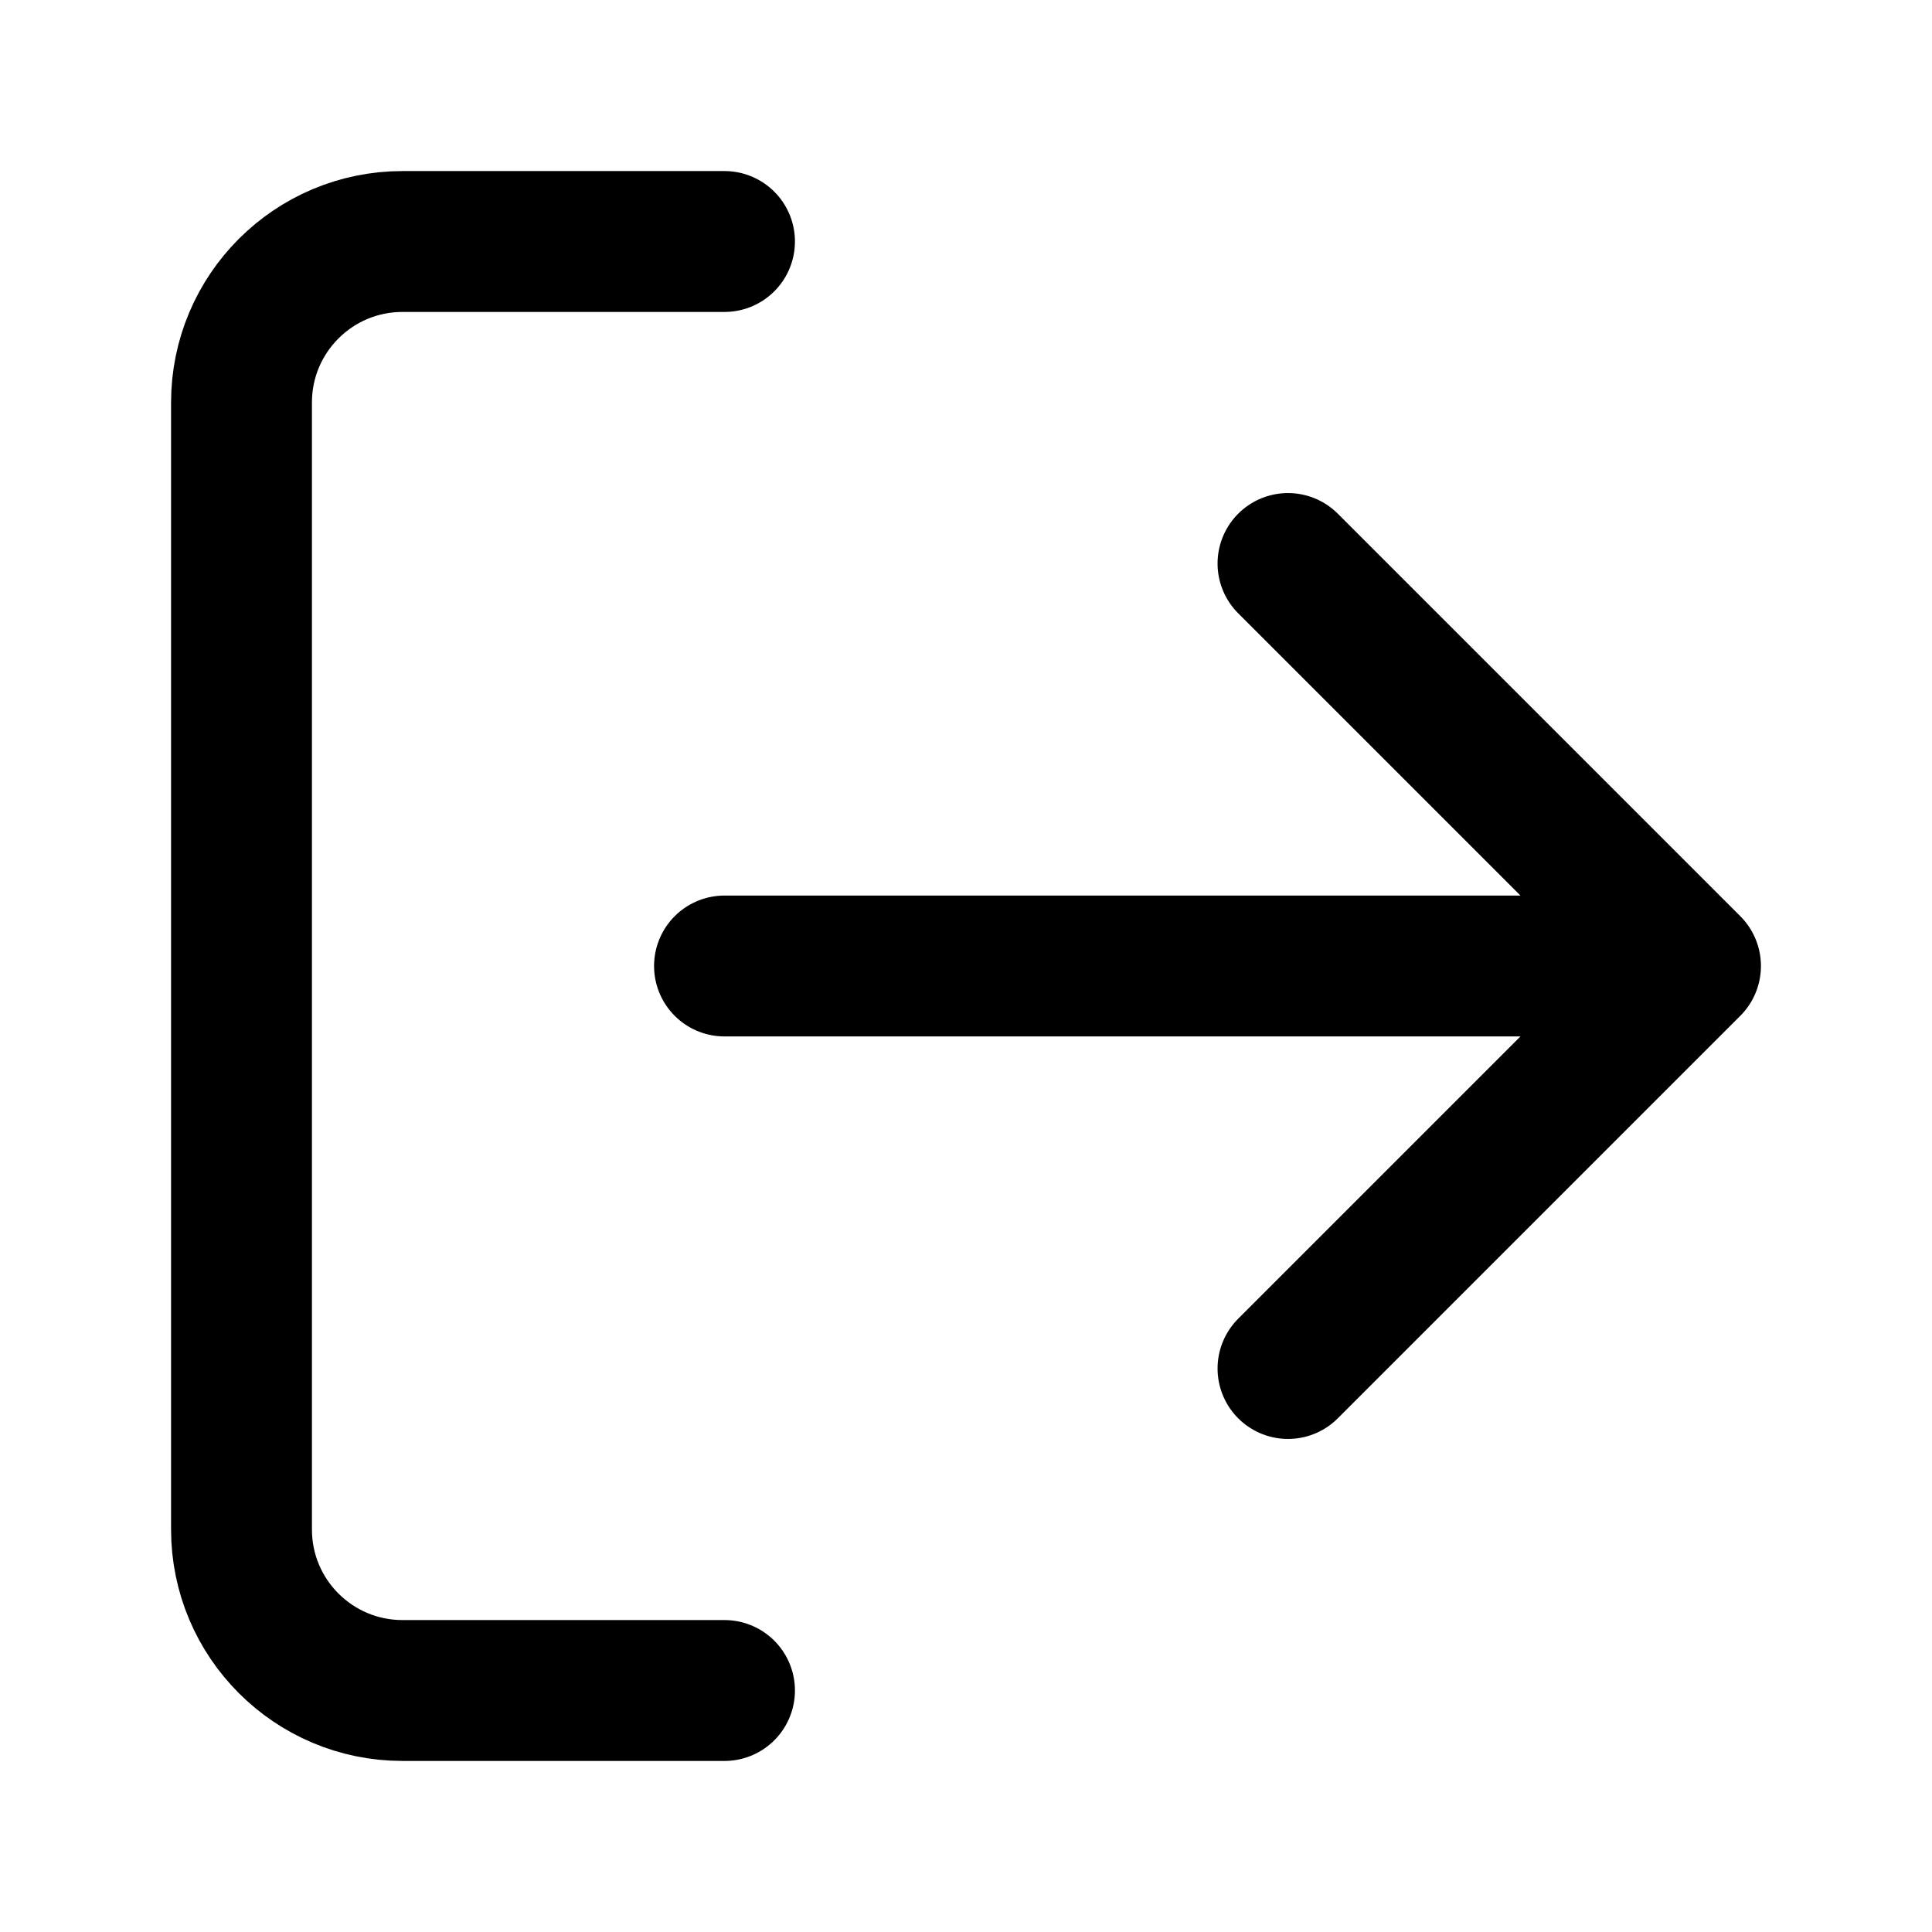
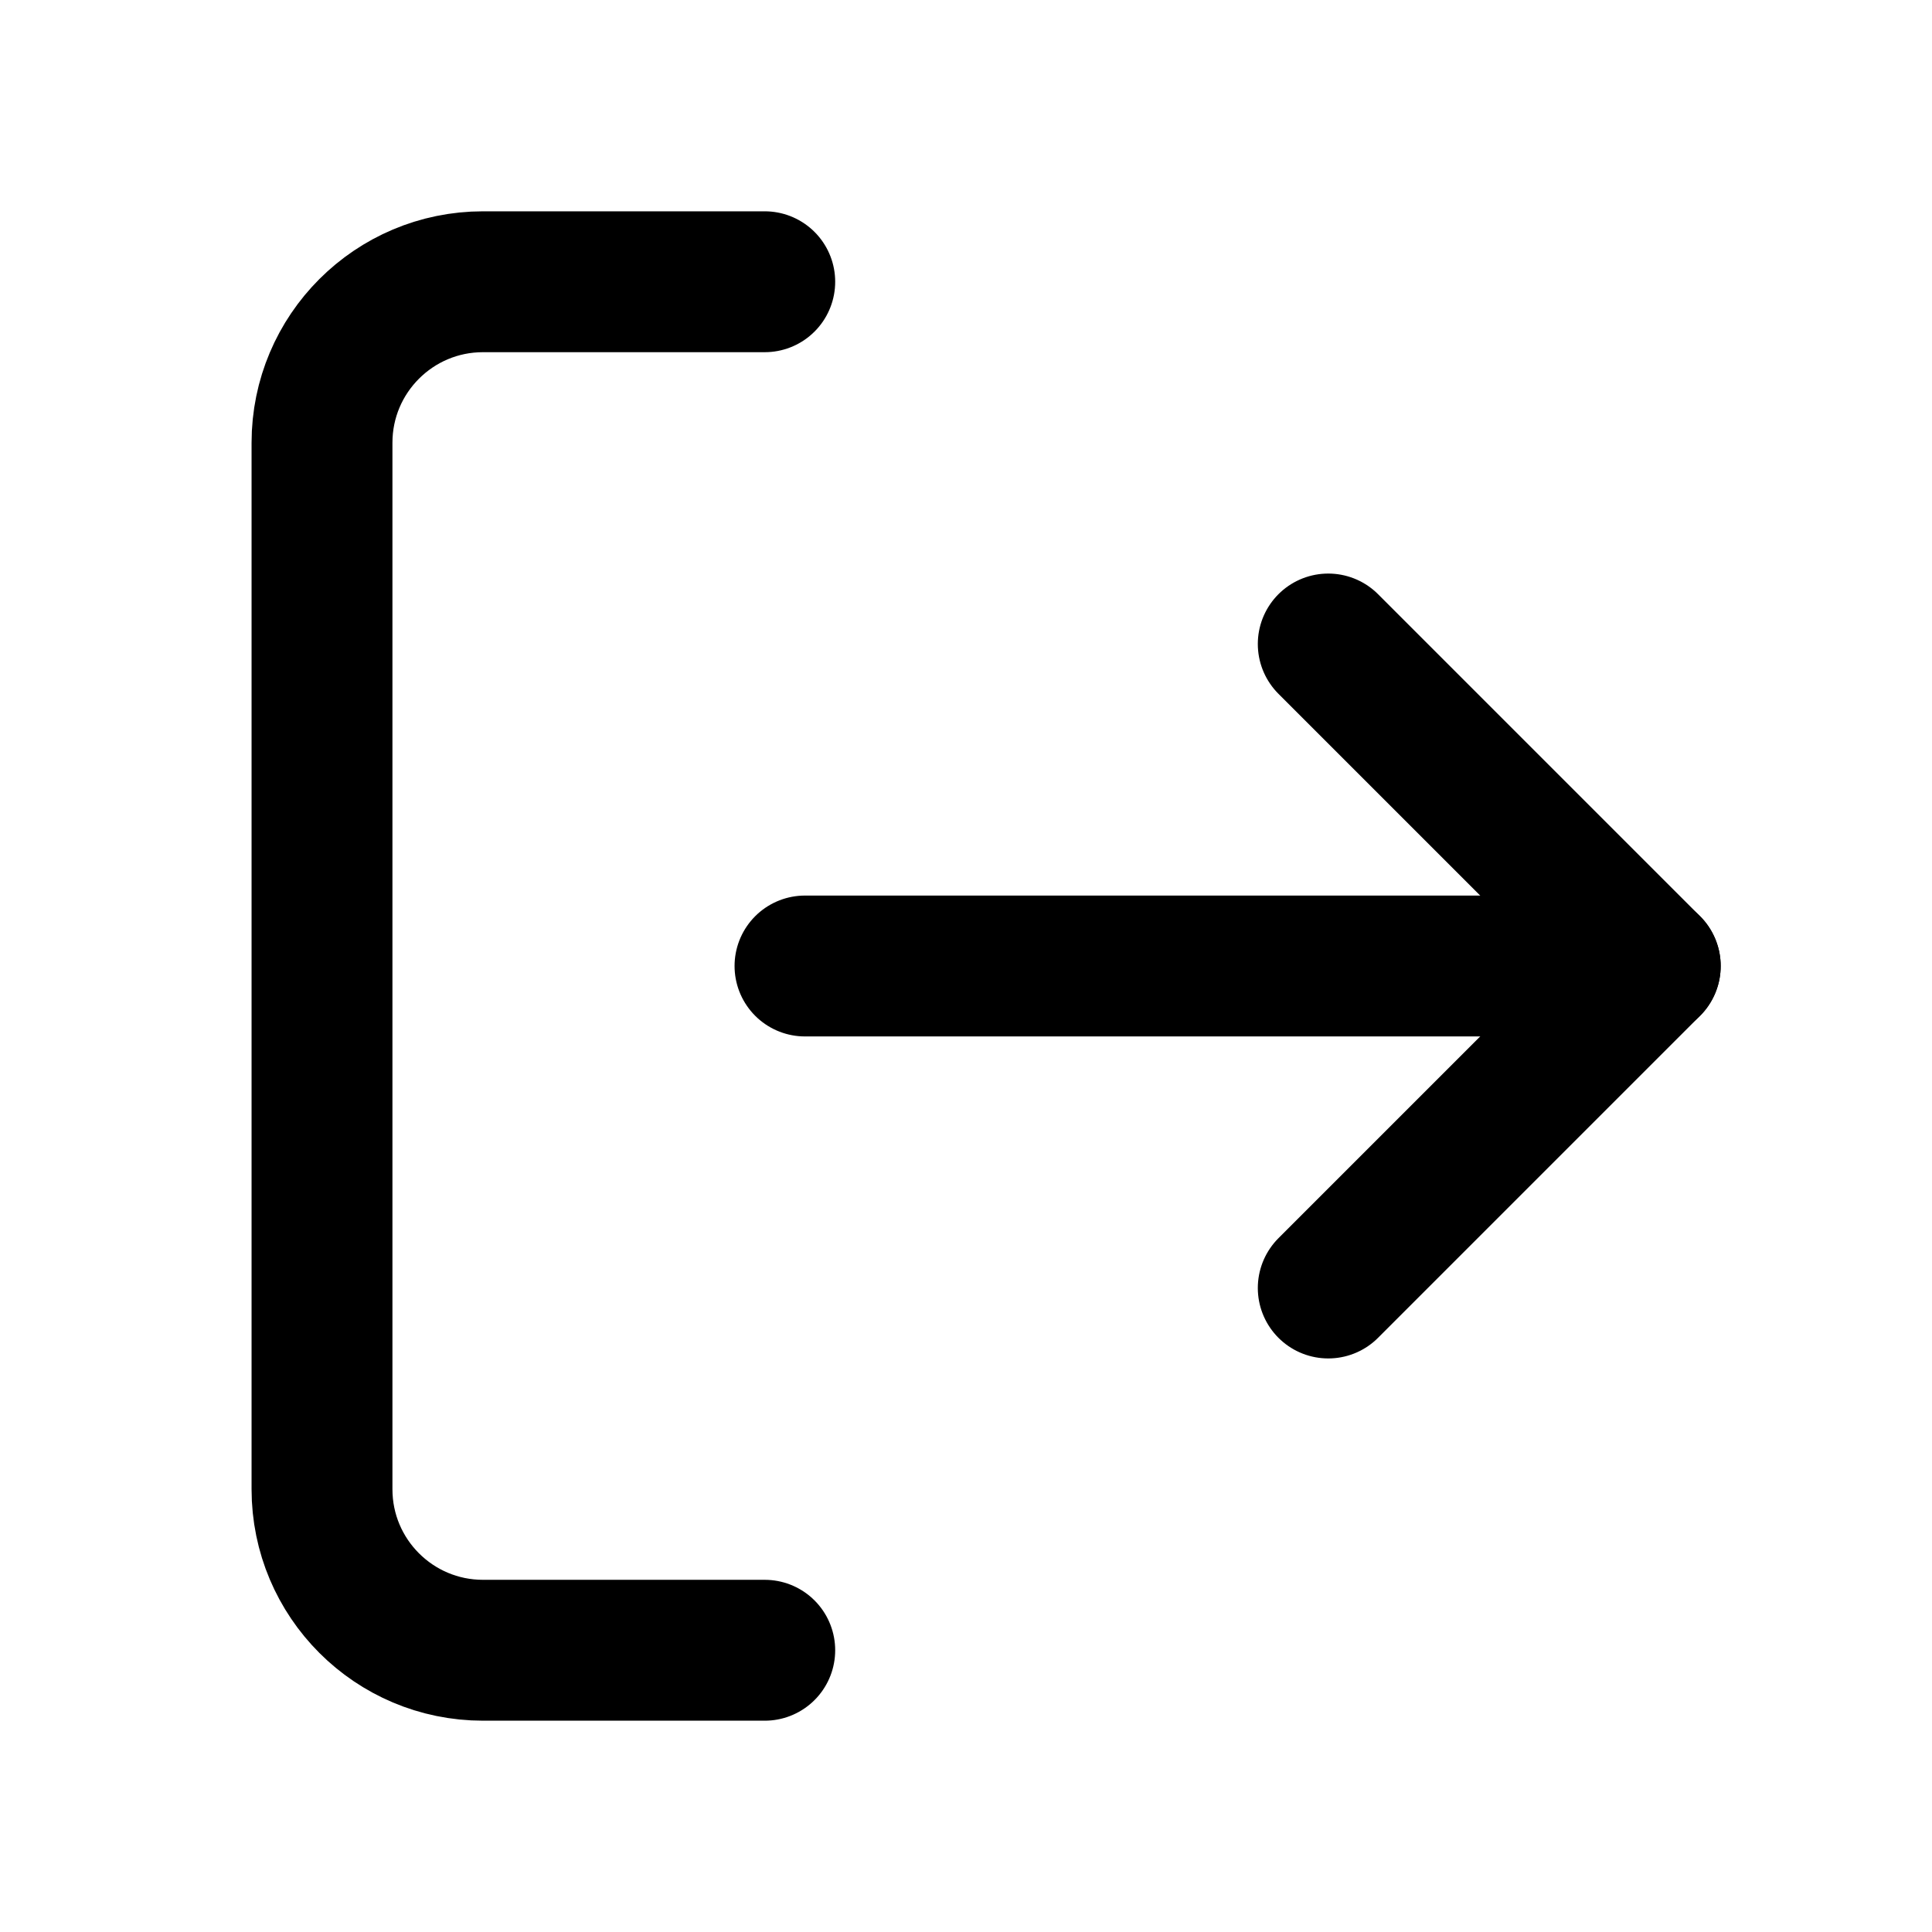
- <svg xmlns="http://www.w3.org/2000/svg" viewBox="0 0 24 24" fill="none" stroke="currentColor" stroke-width="1.75" stroke-linecap="round" stroke-linejoin="round">
-   <path d="M9 21H5a2 2 0 0 1-2-2V5a2 2 0 0 1 2-2h4M16 17l5-5-5-5M21 12H9" />
+ <svg xmlns="http://www.w3.org/2000/svg" width="24" height="24" viewBox="0 0 24 24" fill="none" stroke="currentColor" stroke-width="1.75" stroke-linecap="round" stroke-linejoin="round">
+   <path d="M9.5 20.5H6a2 2 0 0 1-2-2v-13a2 2 0 0 1 2-2h3.5" />
+   <path d="M10 12h10.5" />
+   <path d="m16.5 8 4 4-4 4" />
</svg>
